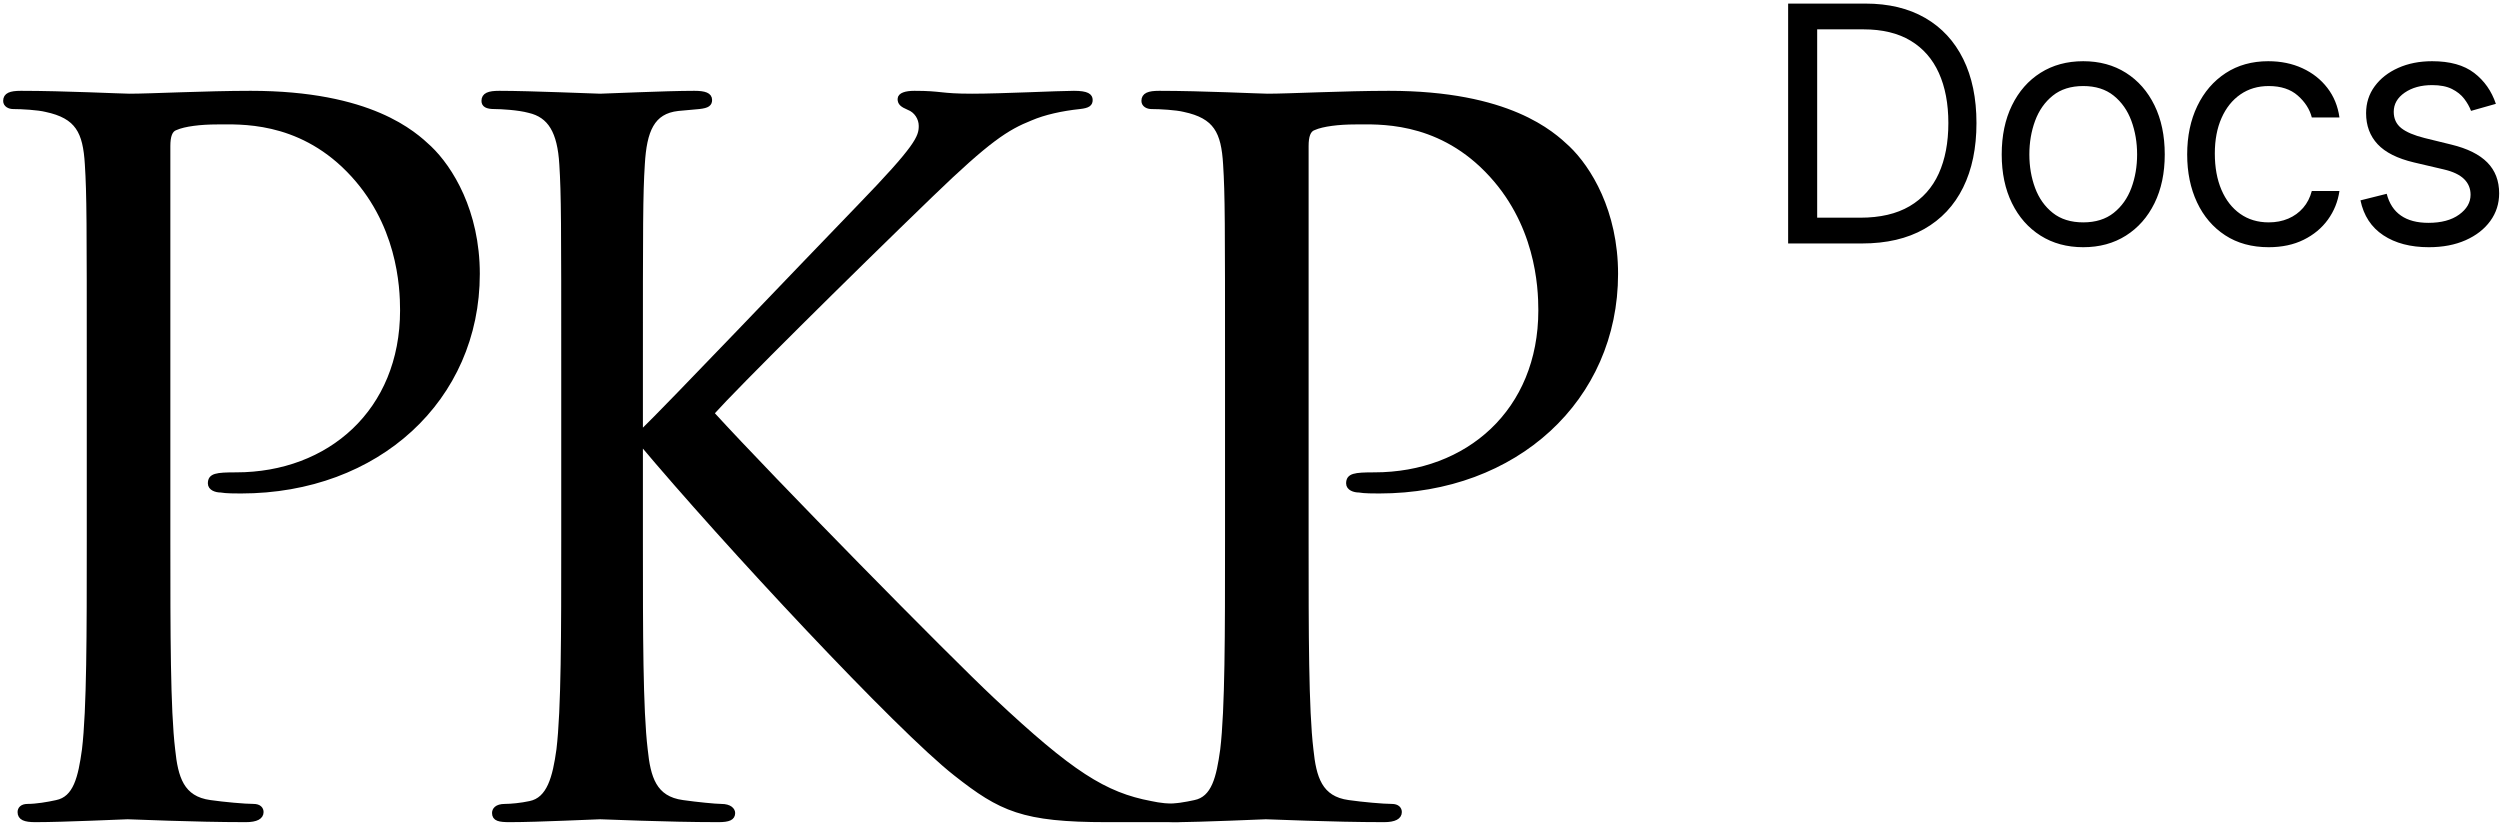
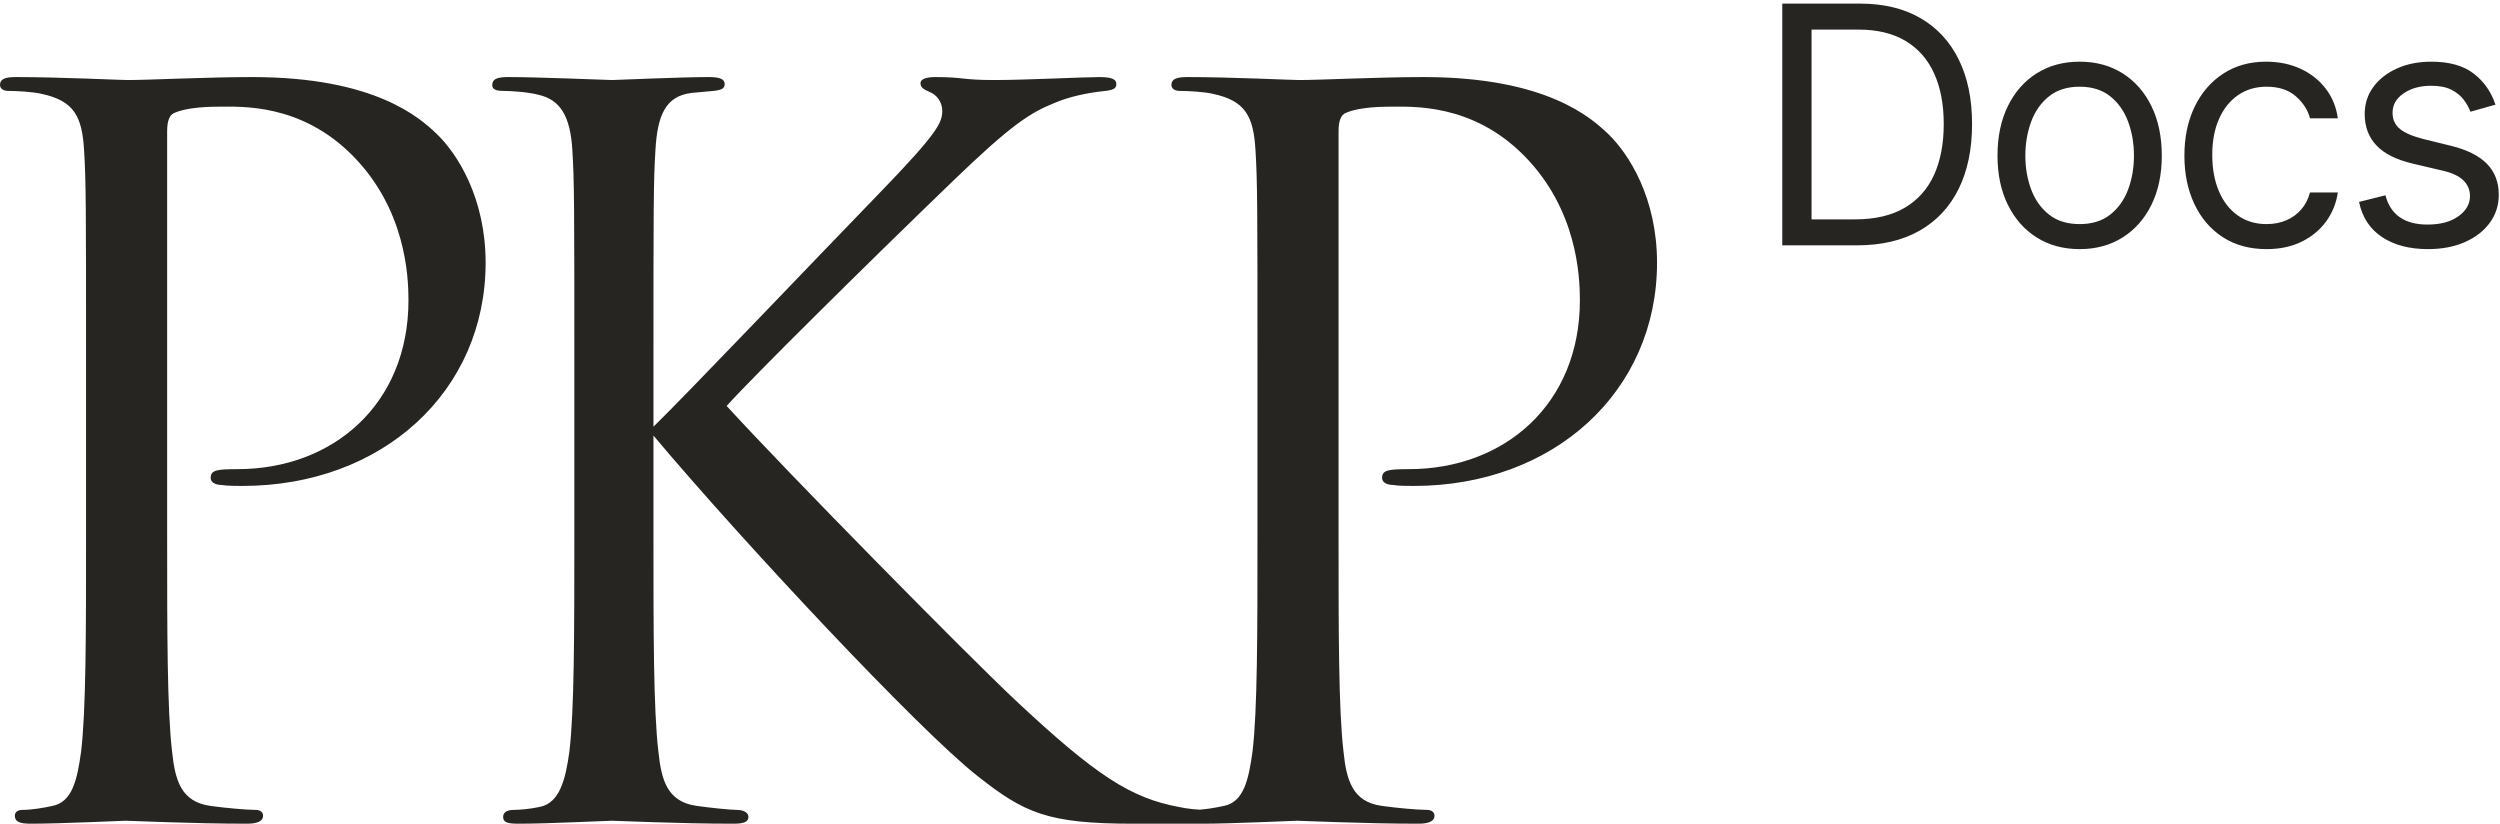
- <svg xmlns="http://www.w3.org/2000/svg" width="523px" height="172px" viewBox="0 0 523 172" version="1.1">
-   <g id="Final" stroke="none" stroke-width="1" fill="none" fill-rule="evenodd">
-     <g id="Artboard-Copy" transform="translate(-867, -2344)" fill="#000000" fill-rule="nonzero">
-       <g id="super-docs" transform="translate(868, 2344)">
-         <path d="M17.652,113.189 L17.652,77.804 C17.652,46.441 17.652,40.811 17.25,34.378 C16.848,27.542 15.24,24.325 8.605,22.918 C6.997,22.516 3.579,22.315 1.769,22.315 C0.965,22.315 0.161,21.913 0.161,21.108 C0.161,19.902 1.166,19.5 3.378,19.5 C12.425,19.5 24.488,20.103 26.096,20.103 C30.52,20.103 42.18,19.5 51.429,19.5 C76.56,19.5 85.607,27.944 88.824,30.96 C93.247,35.182 98.877,44.229 98.877,57.297 C98.877,83.434 77.967,102.735 49.418,102.735 C48.413,102.735 46.201,102.735 45.196,102.534 C44.191,102.534 42.985,102.131 42.985,101.126 C42.985,99.518 44.191,99.317 48.413,99.317 C67.915,99.317 83.195,86.048 83.195,64.937 C83.195,59.911 82.591,46.441 71.936,35.584 C61.28,24.727 49.016,25.531 44.392,25.531 C40.974,25.531 37.556,25.934 35.747,26.738 C34.541,27.14 34.138,28.547 34.138,30.558 L34.138,113.189 C34.138,132.49 34.138,148.373 35.144,156.817 C35.747,162.648 36.953,167.071 42.985,167.875 C45.799,168.277 50.222,168.679 52.032,168.679 C53.238,168.679 53.64,169.282 53.64,169.885 C53.64,170.891 52.635,171.494 50.424,171.494 C39.366,171.494 26.7,170.891 25.694,170.891 C25.091,170.891 12.425,171.494 6.394,171.494 C4.182,171.494 3.177,171.092 3.177,169.885 C3.177,169.282 3.579,168.679 4.785,168.679 C6.595,168.679 9.007,168.277 10.817,167.875 C14.838,167.071 15.843,162.648 16.647,156.817 C17.652,148.373 17.652,132.49 17.652,113.189 Z" id="Path" stroke="#000000" />
-         <path d="M132.995,77.804 L132.995,90.672 C139.227,84.64 166.57,55.89 178.834,43.224 C190.897,30.759 191.701,28.748 191.701,26.336 C191.701,24.727 190.696,23.119 189.088,22.516 C187.68,21.913 187.278,21.51 187.278,20.706 C187.278,19.902 188.484,19.5 190.294,19.5 C196.124,19.5 195.521,20.103 202.357,20.103 C208.589,20.103 220.451,19.5 223.668,19.5 C226.483,19.5 227.086,20.103 227.086,20.907 C227.086,21.712 226.684,22.114 224.874,22.315 C221.055,22.717 217.436,23.521 214.621,24.727 C209.595,26.738 205.775,29.15 193.712,40.811 C176.019,57.901 153.1,80.619 147.872,86.45 C160.539,100.322 197.13,137.516 206.579,146.362 C223.065,161.843 230.102,166.266 239.752,168.076 C241.562,168.478 243.572,168.679 245.583,168.679 C247.191,168.679 248.397,169.081 248.397,170.086 C248.397,171.092 247.593,171.494 245.382,171.494 L230.504,171.494 C213.013,171.494 208.388,169.282 198.939,161.843 C186.876,152.394 150.687,113.591 132.995,92.481 L132.995,113.189 C132.995,132.49 132.995,148.373 134,156.817 C134.603,162.648 135.809,167.071 141.841,167.875 C144.656,168.277 148.677,168.679 149.883,168.679 C151.692,168.679 152.295,169.483 152.295,170.086 C152.295,171.092 151.491,171.494 149.28,171.494 C138.222,171.494 125.556,170.891 124.551,170.891 C123.545,170.891 111.683,171.494 105.652,171.494 C103.44,171.494 102.435,171.293 102.435,170.086 C102.435,169.483 102.837,168.679 104.647,168.679 C105.853,168.679 108.065,168.478 109.874,168.076 C113.895,167.272 115.101,162.648 115.905,156.817 C116.911,148.373 116.911,132.49 116.911,113.189 L116.911,77.804 C116.911,46.441 116.911,40.811 116.509,34.378 C116.107,27.542 114.096,24.124 109.673,23.119 C107.461,22.516 103.842,22.315 102.435,22.315 C100.827,22.315 100.224,21.913 100.224,21.108 C100.224,19.902 101.229,19.5 103.44,19.5 C110.075,19.5 123.545,20.103 124.551,20.103 C125.556,20.103 138.222,19.5 144.253,19.5 C146.465,19.5 147.47,19.902 147.47,20.907 C147.47,21.712 147.068,22.114 145.259,22.315 C143.047,22.516 142.846,22.516 140.836,22.717 C135.407,23.32 133.799,27.341 133.397,34.378 C132.995,40.811 132.995,46.441 132.995,77.804 Z" id="Path" stroke="#000000" />
-         <path d="M255.776,113.189 L255.776,77.804 C255.776,46.441 255.776,40.811 255.374,34.378 C254.972,27.542 253.363,24.325 246.729,22.918 C245.12,22.516 241.702,22.315 239.893,22.315 C239.089,22.315 238.285,21.913 238.285,21.108 C238.285,19.902 239.29,19.5 241.501,19.5 C250.549,19.5 262.612,20.103 264.22,20.103 C268.643,20.103 280.304,19.5 289.552,19.5 C314.683,19.5 323.731,27.944 326.948,30.96 C331.371,35.182 337,44.229 337,57.297 C337,83.434 316.091,102.735 287.542,102.735 C286.536,102.735 284.325,102.735 283.32,102.534 C282.314,102.534 281.108,102.131 281.108,101.126 C281.108,99.518 282.314,99.317 286.536,99.317 C306.038,99.317 321.318,86.048 321.318,64.937 C321.318,59.911 320.715,46.441 310.059,35.584 C299.404,24.727 287.14,25.531 282.515,25.531 C279.098,25.531 275.68,25.934 273.87,26.738 C272.664,27.14 272.262,28.547 272.262,30.558 L272.262,113.189 C272.262,132.49 272.262,148.373 273.267,156.817 C273.87,162.648 275.077,167.071 281.108,167.875 C283.923,168.277 288.346,168.679 290.155,168.679 C291.362,168.679 291.764,169.282 291.764,169.885 C291.764,170.891 290.759,171.494 288.547,171.494 C277.489,171.494 264.823,170.891 263.818,170.891 C263.215,170.891 250.549,171.494 244.517,171.494 C242.306,171.494 241.3,171.092 241.3,169.885 C241.3,169.282 241.702,168.679 242.909,168.679 C244.718,168.679 247.131,168.277 248.94,167.875 C252.961,167.071 253.966,162.648 254.771,156.817 C255.776,148.373 255.776,132.49 255.776,113.189 Z" id="Path" stroke="#000000" />
-         <path d="M388.562,50.932 L373.077,50.932 L373.077,0.75 L389.249,0.75 C394.117,0.75 398.282,1.751 401.745,3.752 C405.208,5.753 407.863,8.619 409.708,12.352 C411.554,16.085 412.477,20.548 412.477,25.743 C412.477,30.97 411.546,35.466 409.684,39.232 C407.822,42.997 405.11,45.888 401.549,47.906 C397.988,49.923 393.659,50.932 388.562,50.932 Z M379.153,45.541 L388.17,45.541 C392.32,45.541 395.758,44.741 398.486,43.14 C401.214,41.539 403.248,39.26 404.587,36.304 C405.927,33.347 406.597,29.827 406.597,25.743 C406.597,21.692 405.935,18.2 404.612,15.268 C403.289,12.336 401.312,10.082 398.682,8.505 C396.052,6.929 392.777,6.141 388.857,6.141 L379.153,6.141 L379.153,45.541 Z M434.812,51.716 C431.414,51.716 428.437,50.907 425.881,49.29 C423.324,47.673 421.331,45.411 419.902,42.503 C418.473,39.595 417.758,36.197 417.758,32.31 C417.758,28.389 418.473,24.967 419.902,22.043 C421.331,19.119 423.324,16.848 425.881,15.231 C428.437,13.614 431.414,12.805 434.812,12.805 C438.21,12.805 441.187,13.614 443.743,15.231 C446.3,16.848 448.293,19.119 449.722,22.043 C451.151,24.967 451.866,28.389 451.866,32.31 C451.866,36.197 451.151,39.595 449.722,42.503 C448.293,45.411 446.3,47.673 443.743,49.29 C441.187,50.907 438.21,51.716 434.812,51.716 Z M434.812,46.521 C437.393,46.521 439.516,45.86 441.183,44.537 C442.849,43.213 444.082,41.474 444.883,39.317 C445.683,37.161 446.083,34.825 446.083,32.31 C446.083,29.794 445.683,27.45 444.883,25.277 C444.082,23.105 442.849,21.349 441.183,20.009 C439.516,18.67 437.393,18 434.812,18 C432.231,18 430.107,18.67 428.441,20.009 C426.775,21.349 425.542,23.105 424.741,25.277 C423.941,27.45 423.541,29.794 423.541,32.31 C423.541,34.825 423.941,37.161 424.741,39.317 C425.542,41.474 426.775,43.213 428.441,44.537 C430.107,45.86 432.231,46.521 434.812,46.521 Z M473.612,51.716 C470.084,51.716 467.046,50.883 464.497,49.217 C461.949,47.55 459.989,45.255 458.617,42.331 C457.244,39.407 456.558,36.067 456.558,32.31 C456.558,28.487 457.265,25.11 458.678,22.178 C460.091,19.246 462.067,16.95 464.608,15.292 C467.148,13.634 470.117,12.805 473.514,12.805 C476.161,12.805 478.546,13.295 480.669,14.276 C482.793,15.256 484.532,16.628 485.888,18.392 C487.244,20.156 488.085,22.214 488.412,24.567 L482.629,24.567 C482.188,22.852 481.212,21.328 479.701,19.997 C478.19,18.666 476.161,18 473.612,18 C471.358,18 469.386,18.584 467.695,19.752 C466.004,20.92 464.689,22.562 463.75,24.677 C462.811,26.792 462.341,29.271 462.341,32.114 C462.341,35.021 462.803,37.553 463.725,39.71 C464.648,41.866 465.955,43.54 467.646,44.733 C469.337,45.925 471.325,46.521 473.612,46.521 C475.115,46.521 476.479,46.26 477.704,45.737 C478.93,45.214 479.967,44.463 480.816,43.483 C481.666,42.503 482.27,41.327 482.629,39.955 L488.412,39.955 C488.085,42.176 487.281,44.173 485.999,45.945 C484.716,47.718 483.026,49.123 480.926,50.16 C478.827,51.197 476.389,51.716 473.612,51.716 Z M521.136,21.724 L515.941,23.195 C515.615,22.329 515.137,21.483 514.508,20.659 C513.879,19.834 513.025,19.152 511.947,18.613 C510.869,18.074 509.489,17.804 507.806,17.804 C505.503,17.804 503.588,18.331 502.06,19.384 C500.533,20.438 499.769,21.773 499.769,23.391 C499.769,24.828 500.292,25.963 501.338,26.797 C502.383,27.63 504.017,28.324 506.238,28.879 L511.825,30.251 C515.19,31.068 517.697,32.314 519.347,33.988 C520.997,35.662 521.822,37.815 521.822,40.445 C521.822,42.601 521.205,44.528 519.972,46.227 C518.739,47.926 517.019,49.266 514.814,50.246 C512.609,51.226 510.044,51.716 507.12,51.716 C503.281,51.716 500.104,50.883 497.589,49.217 C495.073,47.55 493.48,45.116 492.811,41.915 L498.299,40.543 C498.822,42.568 499.814,44.087 501.276,45.1 C502.738,46.113 504.654,46.619 507.022,46.619 C509.718,46.619 511.862,46.044 513.454,44.892 C515.047,43.74 515.843,42.356 515.843,40.739 C515.843,39.432 515.386,38.333 514.471,37.443 C513.556,36.553 512.152,35.887 510.257,35.446 L503.984,33.976 C500.537,33.159 498.009,31.889 496.4,30.166 C494.791,28.442 493.987,26.282 493.987,23.685 C493.987,21.561 494.587,19.683 495.788,18.049 C496.988,16.415 498.63,15.133 500.713,14.202 C502.796,13.271 505.16,12.805 507.806,12.805 C511.531,12.805 514.459,13.622 516.591,15.256 C518.722,16.889 520.237,19.045 521.136,21.724 Z" id="Docs" />
-       </g>
-     </g>
-   </g>
+ <svg xmlns="http://www.w3.org/2000/svg" width="519" height="171" viewBox="0 0 519 171" fill="none">
+   <path d="M385.486 50.932H370V0.75H386.172C391.04 0.75 395.205 1.751 398.668 3.752C402.131 5.753 404.786 8.619 406.632 12.352C408.478 16.085 409.401 20.548 409.401 25.743C409.401 30.97 408.469 35.466 406.607 39.232C404.745 42.997 402.033 45.888 398.472 47.906C394.911 49.923 390.582 50.932 385.486 50.932ZM376.077 45.541H385.094C389.243 45.541 392.681 44.741 395.409 43.14C398.137 41.539 400.171 39.26 401.511 36.304C402.85 33.347 403.52 29.827 403.52 25.743C403.52 21.692 402.858 18.2 401.535 15.268C400.212 12.336 398.235 10.082 395.605 8.505C392.975 6.929 389.7 6.141 385.78 6.141H376.077V45.541ZM431.735 51.716C428.337 51.716 425.36 50.907 422.804 49.29C420.247 47.673 418.255 45.41 416.825 42.503C415.396 39.595 414.681 36.197 414.681 32.31C414.681 28.389 415.396 24.967 416.825 22.043C418.255 19.119 420.247 16.848 422.804 15.231C425.36 13.614 428.337 12.805 431.735 12.805C435.133 12.805 438.11 13.614 440.666 15.231C443.223 16.848 445.216 19.119 446.645 22.043C448.075 24.967 448.789 28.389 448.789 32.31C448.789 36.197 448.075 39.595 446.645 42.503C445.216 45.41 443.223 47.673 440.666 49.29C438.11 50.907 435.133 51.716 431.735 51.716ZM431.735 46.521C434.316 46.521 436.44 45.86 438.106 44.537C439.772 43.213 441.005 41.474 441.806 39.318C442.606 37.161 443.007 34.825 443.007 32.31C443.007 29.794 442.606 27.45 441.806 25.277C441.005 23.105 439.772 21.349 438.106 20.009C436.44 18.67 434.316 18 431.735 18C429.154 18 427.031 18.67 425.364 20.009C423.698 21.349 422.465 23.105 421.665 25.277C420.864 27.45 420.464 29.794 420.464 32.31C420.464 34.825 420.864 37.161 421.665 39.318C422.465 41.474 423.698 43.213 425.364 44.537C427.031 45.86 429.154 46.521 431.735 46.521ZM470.536 51.716C467.007 51.716 463.969 50.883 461.421 49.217C458.872 47.55 456.912 45.255 455.54 42.331C454.168 39.407 453.482 36.067 453.482 32.31C453.482 28.487 454.188 25.11 455.601 22.178C457.014 19.245 458.991 16.951 461.531 15.292C464.071 13.634 467.04 12.805 470.438 12.805C473.084 12.805 475.469 13.295 477.592 14.276C479.716 15.256 481.456 16.628 482.812 18.392C484.167 20.156 485.009 22.215 485.335 24.567H479.553C479.112 22.852 478.136 21.328 476.625 19.997C475.114 18.666 473.084 18 470.536 18C468.281 18 466.309 18.584 464.618 19.752C462.928 20.92 461.613 22.562 460.673 24.677C459.734 26.792 459.264 29.271 459.264 32.114C459.264 35.021 459.726 37.553 460.649 39.709C461.572 41.866 462.879 43.54 464.569 44.733C466.26 45.925 468.249 46.521 470.536 46.521C472.039 46.521 473.403 46.26 474.628 45.737C475.853 45.215 476.89 44.463 477.74 43.483C478.589 42.503 479.193 41.327 479.553 39.955H485.335C485.009 42.176 484.204 44.173 482.922 45.946C481.64 47.718 479.949 49.123 477.85 50.16C475.751 51.197 473.313 51.716 470.536 51.716ZM518.059 21.724L512.865 23.195C512.538 22.329 512.06 21.483 511.431 20.659C510.802 19.834 509.949 19.152 508.871 18.613C507.793 18.073 506.412 17.804 504.73 17.804C502.426 17.804 500.511 18.331 498.984 19.384C497.456 20.438 496.693 21.773 496.693 23.391C496.693 24.828 497.215 25.963 498.261 26.797C499.306 27.63 500.94 28.324 503.161 28.879L508.748 30.251C512.113 31.068 514.621 32.314 516.27 33.988C517.92 35.663 518.745 37.815 518.745 40.445C518.745 42.601 518.129 44.528 516.895 46.227C515.662 47.926 513.943 49.266 511.737 50.246C509.532 51.226 506.968 51.716 504.044 51.716C500.205 51.716 497.028 50.883 494.512 49.217C491.996 47.55 490.404 45.117 489.734 41.915L495.223 40.543C495.745 42.568 496.738 44.087 498.2 45.1C499.662 46.113 501.577 46.619 503.946 46.619C506.641 46.619 508.785 46.044 510.378 44.892C511.97 43.74 512.767 42.356 512.767 40.739C512.767 39.432 512.309 38.333 511.394 37.443C510.48 36.553 509.075 35.887 507.18 35.446L500.907 33.976C497.46 33.159 494.933 31.889 493.324 30.166C491.715 28.442 490.91 26.282 490.91 23.685C490.91 21.561 491.51 19.683 492.711 18.049C493.912 16.416 495.553 15.133 497.636 14.202C499.719 13.271 502.083 12.805 504.73 12.805C508.454 12.805 511.382 13.622 513.514 15.256C515.646 16.889 517.161 19.045 518.059 21.724Z" fill="#272522" />
+   <path d="M17.863 111.542V75.458C17.863 43.474 17.863 37.733 17.453 31.172C17.042 24.201 15.399 20.921 8.624 19.485C6.981 19.075 3.491 18.87 1.643 18.87C0.821 18.87 0 18.46 0 17.64C0 16.41 1.027 16 3.285 16C12.525 16 24.844 16.615 26.487 16.615C31.004 16.615 42.913 16 52.358 16C78.023 16 87.263 24.611 90.548 27.686C95.065 31.992 100.814 41.218 100.814 54.545C100.814 81.198 79.46 100.881 50.304 100.881C49.278 100.881 47.019 100.881 45.993 100.676C44.966 100.676 43.734 100.266 43.734 99.241C43.734 97.6 44.966 97.395 49.278 97.395C69.194 97.395 84.799 83.864 84.799 62.336C84.799 57.21 84.183 43.474 73.301 32.402C62.419 21.331 49.894 22.151 45.171 22.151C41.681 22.151 38.19 22.561 36.342 23.381C35.11 23.791 34.7 25.226 34.7 27.276V111.542C34.7 131.225 34.7 147.422 35.726 156.033C36.342 161.979 37.574 166.489 43.734 167.31C46.609 167.72 51.126 168.13 52.974 168.13C54.206 168.13 54.616 168.745 54.616 169.36C54.616 170.385 53.59 171 51.331 171C40.038 171 27.103 170.385 26.076 170.385C25.46 170.385 12.525 171 6.365 171C4.106 171 3.08 170.59 3.08 169.36C3.08 168.745 3.491 168.13 4.722 168.13C6.57 168.13 9.034 167.72 10.882 167.31C14.989 166.489 16.015 161.979 16.837 156.033C17.863 147.422 17.863 131.225 17.863 111.542ZM135.658 75.458V88.579C142.023 82.429 169.947 53.11 182.472 40.193C194.791 27.482 195.612 25.431 195.612 22.971C195.612 21.331 194.586 19.691 192.943 19.075C191.506 18.46 191.095 18.05 191.095 17.23C191.095 16.41 192.327 16 194.175 16C200.129 16 199.513 16.615 206.494 16.615C212.86 16.615 224.974 16 228.259 16C231.133 16 231.749 16.615 231.749 17.435C231.749 18.255 231.339 18.665 229.491 18.87C225.59 19.28 221.894 20.101 219.019 21.331C213.886 23.381 209.985 25.841 197.666 37.733C179.597 55.16 156.19 78.328 150.852 84.274C163.787 98.421 201.156 136.351 210.806 145.372C227.643 161.159 234.829 165.669 244.685 167.515C246.533 167.925 248.586 168.13 250.639 168.13C252.282 168.13 253.514 168.54 253.514 169.565C253.514 170.59 252.692 171 250.434 171H235.24C217.377 171 212.654 168.745 203.004 161.159C190.685 151.522 153.726 111.952 135.658 90.425V111.542C135.658 131.225 135.658 147.422 136.684 156.033C137.3 161.979 138.532 166.489 144.692 167.31C147.566 167.72 151.673 168.13 152.905 168.13C154.753 168.13 155.369 168.95 155.369 169.565C155.369 170.59 154.547 171 152.289 171C140.996 171 128.061 170.385 127.034 170.385C126.007 170.385 113.893 171 107.734 171C105.475 171 104.448 170.795 104.448 169.565C104.448 168.95 104.859 168.13 106.707 168.13C107.939 168.13 110.197 167.925 112.045 167.515C116.152 166.694 117.384 161.979 118.205 156.033C119.232 147.422 119.232 131.225 119.232 111.542V75.458C119.232 43.474 119.232 37.733 118.821 31.172C118.41 24.201 116.357 20.716 111.84 19.691C109.581 19.075 105.886 18.87 104.448 18.87C102.806 18.87 102.19 18.46 102.19 17.64C102.19 16.41 103.216 16 105.475 16C112.251 16 126.007 16.615 127.034 16.615C128.061 16.615 140.996 16 147.156 16C149.414 16 150.441 16.41 150.441 17.435C150.441 18.255 150.03 18.665 148.182 18.87C145.924 19.075 145.719 19.075 143.665 19.28C138.122 19.895 136.479 23.996 136.068 31.172C135.658 37.733 135.658 43.474 135.658 75.458ZM261.049 111.542V75.458C261.049 43.474 261.049 37.733 260.638 31.172C260.228 24.201 258.585 20.921 251.809 19.485C250.167 19.075 246.676 18.87 244.828 18.87C244.007 18.87 243.186 18.46 243.186 17.64C243.186 16.41 244.213 16 246.471 16C255.711 16 268.03 16.615 269.673 16.615C274.19 16.615 286.099 16 295.544 16C321.209 16 330.449 24.611 333.734 27.686C338.251 31.992 344 41.218 344 54.545C344 81.198 322.646 100.881 293.49 100.881C292.464 100.881 290.205 100.881 289.178 100.676C288.152 100.676 286.92 100.266 286.92 99.241C286.92 97.6 288.152 97.395 292.464 97.395C312.38 97.395 327.985 83.864 327.985 62.336C327.985 57.21 327.369 43.474 316.487 32.402C305.604 21.331 293.08 22.151 288.357 22.151C284.867 22.151 281.376 22.561 279.528 23.381C278.296 23.791 277.886 25.226 277.886 27.276V111.542C277.886 131.225 277.886 147.422 278.912 156.033C279.528 161.979 280.76 166.489 286.92 167.31C289.794 167.72 294.312 168.13 296.159 168.13C297.391 168.13 297.802 168.745 297.802 169.36C297.802 170.385 296.775 171 294.517 171C283.224 171 270.289 170.385 269.262 170.385C268.646 170.385 255.711 171 249.551 171C247.292 171 246.266 170.59 246.266 169.36C246.266 168.745 246.676 168.13 247.908 168.13C249.756 168.13 252.22 167.72 254.068 167.31C258.175 166.489 259.201 161.979 260.022 156.033C261.049 147.422 261.049 131.225 261.049 111.542Z" fill="#272522" />
</svg>
